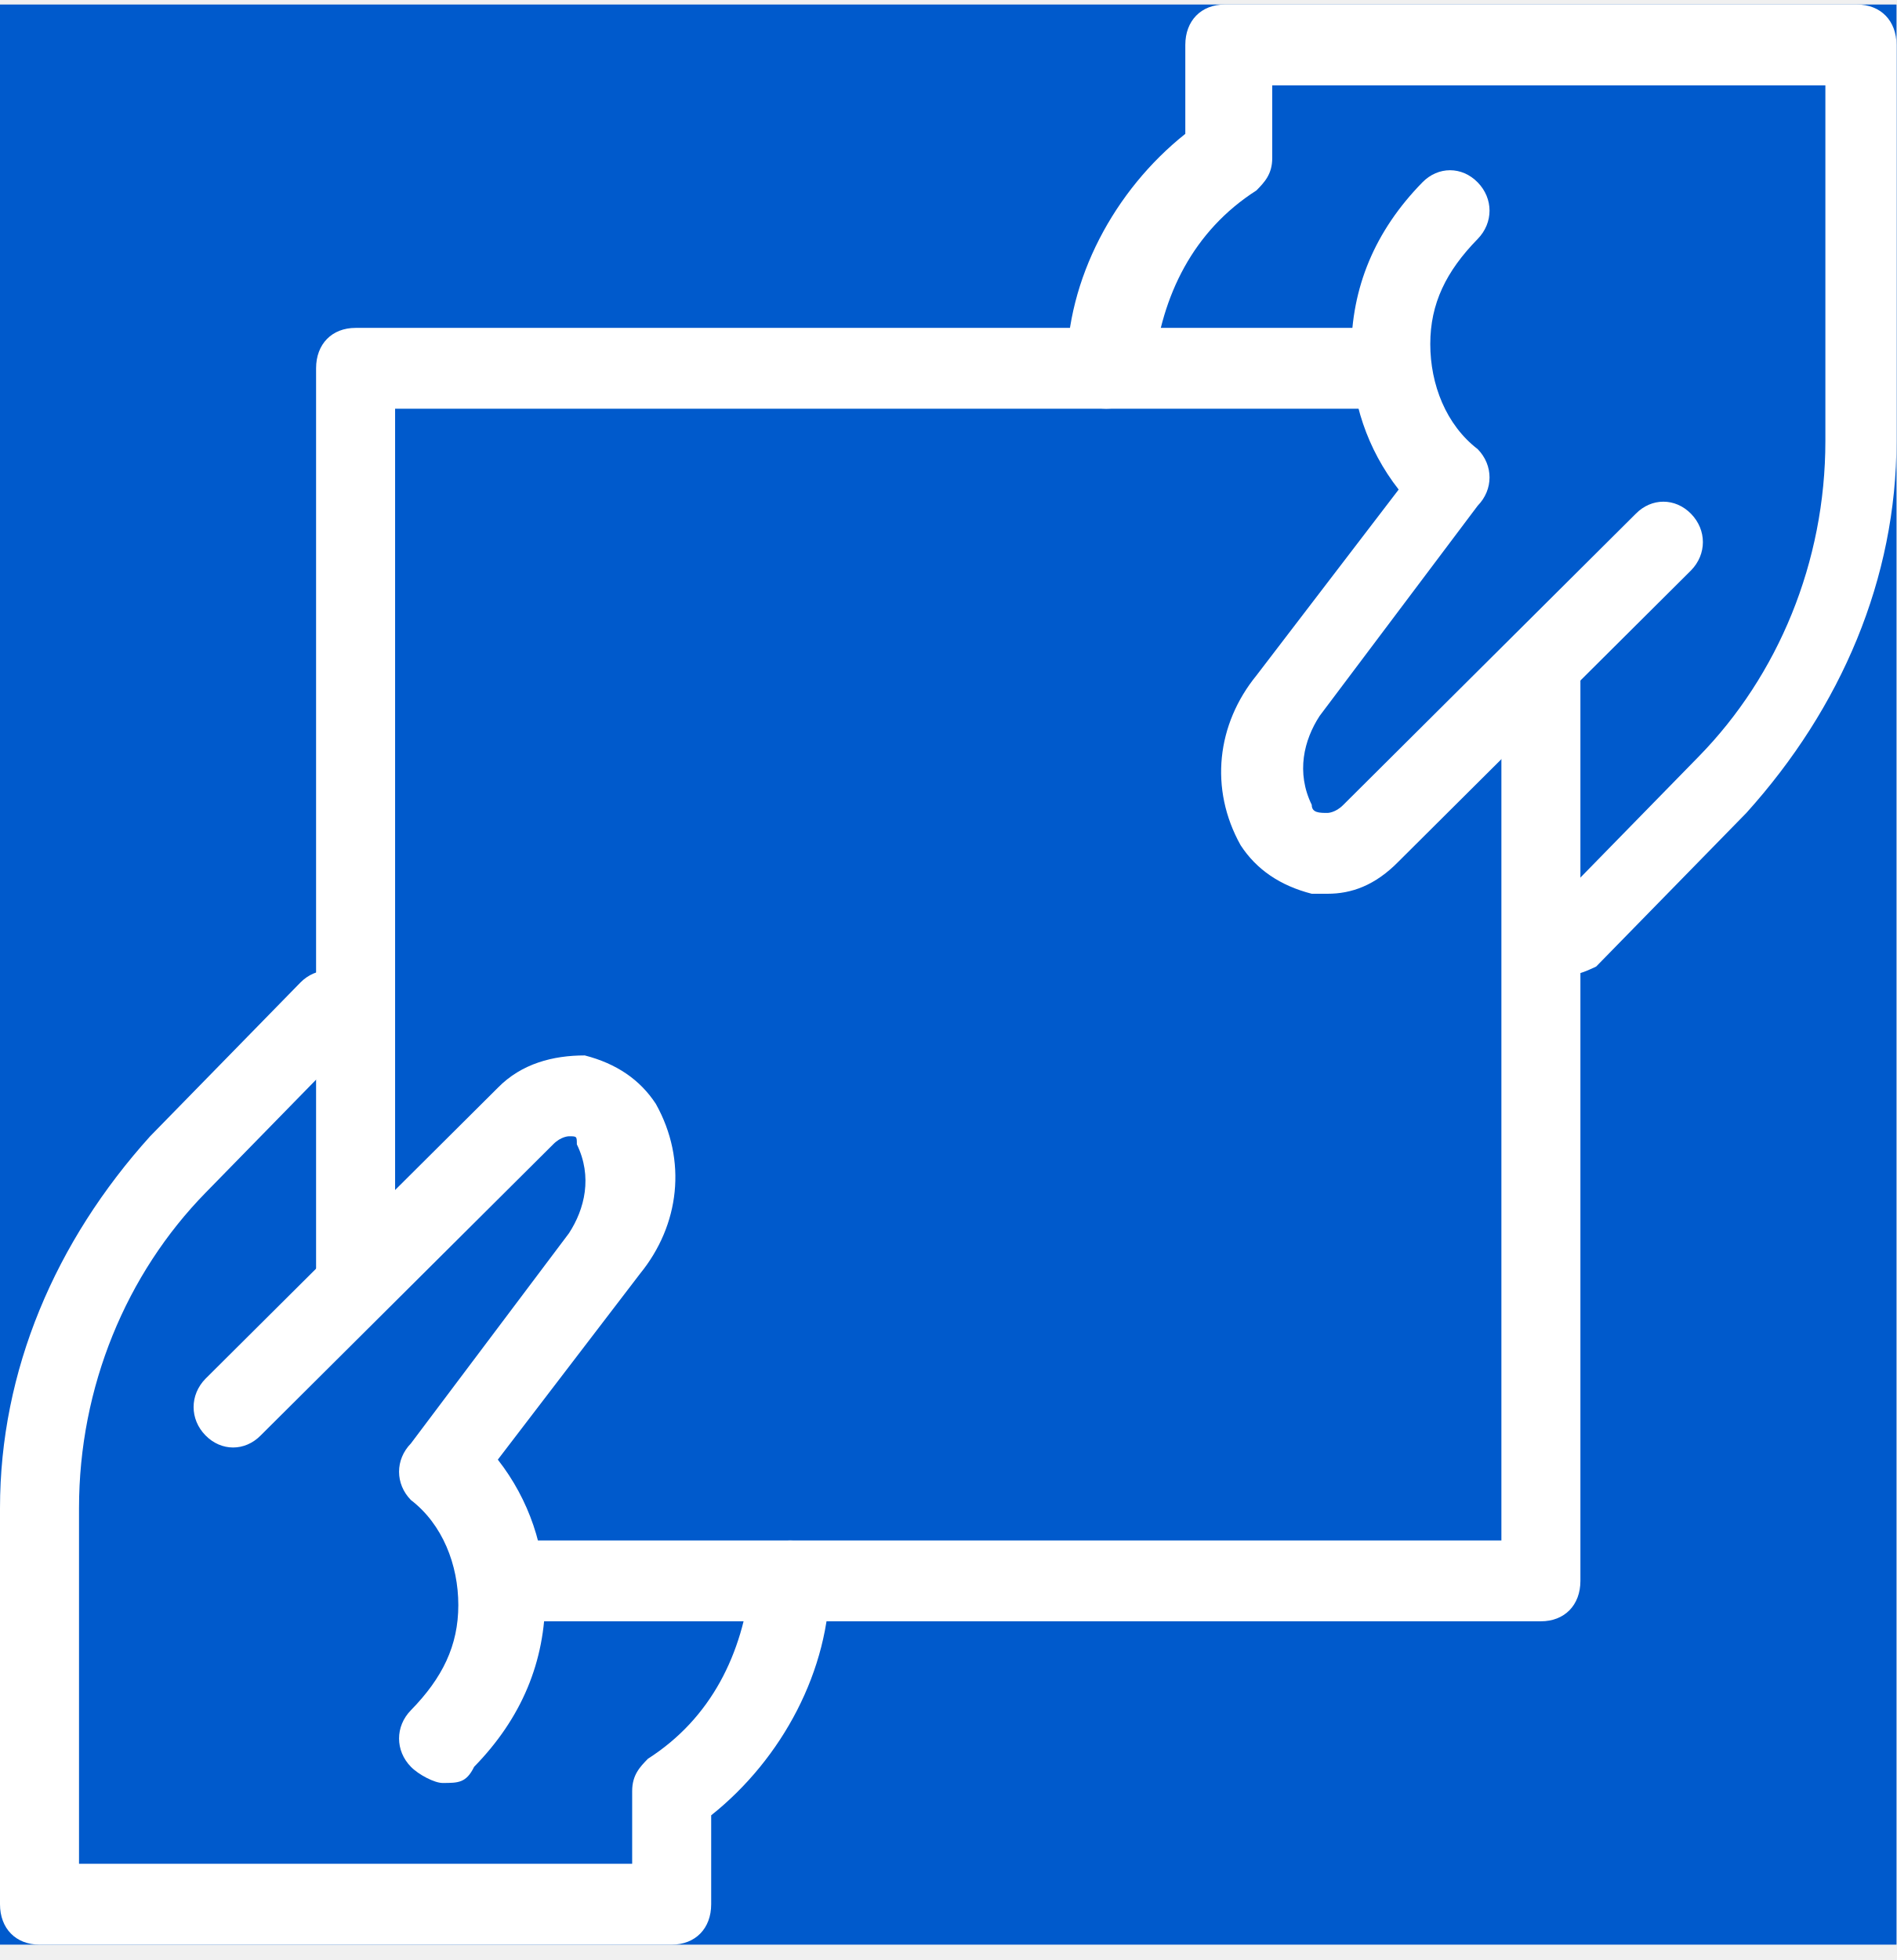
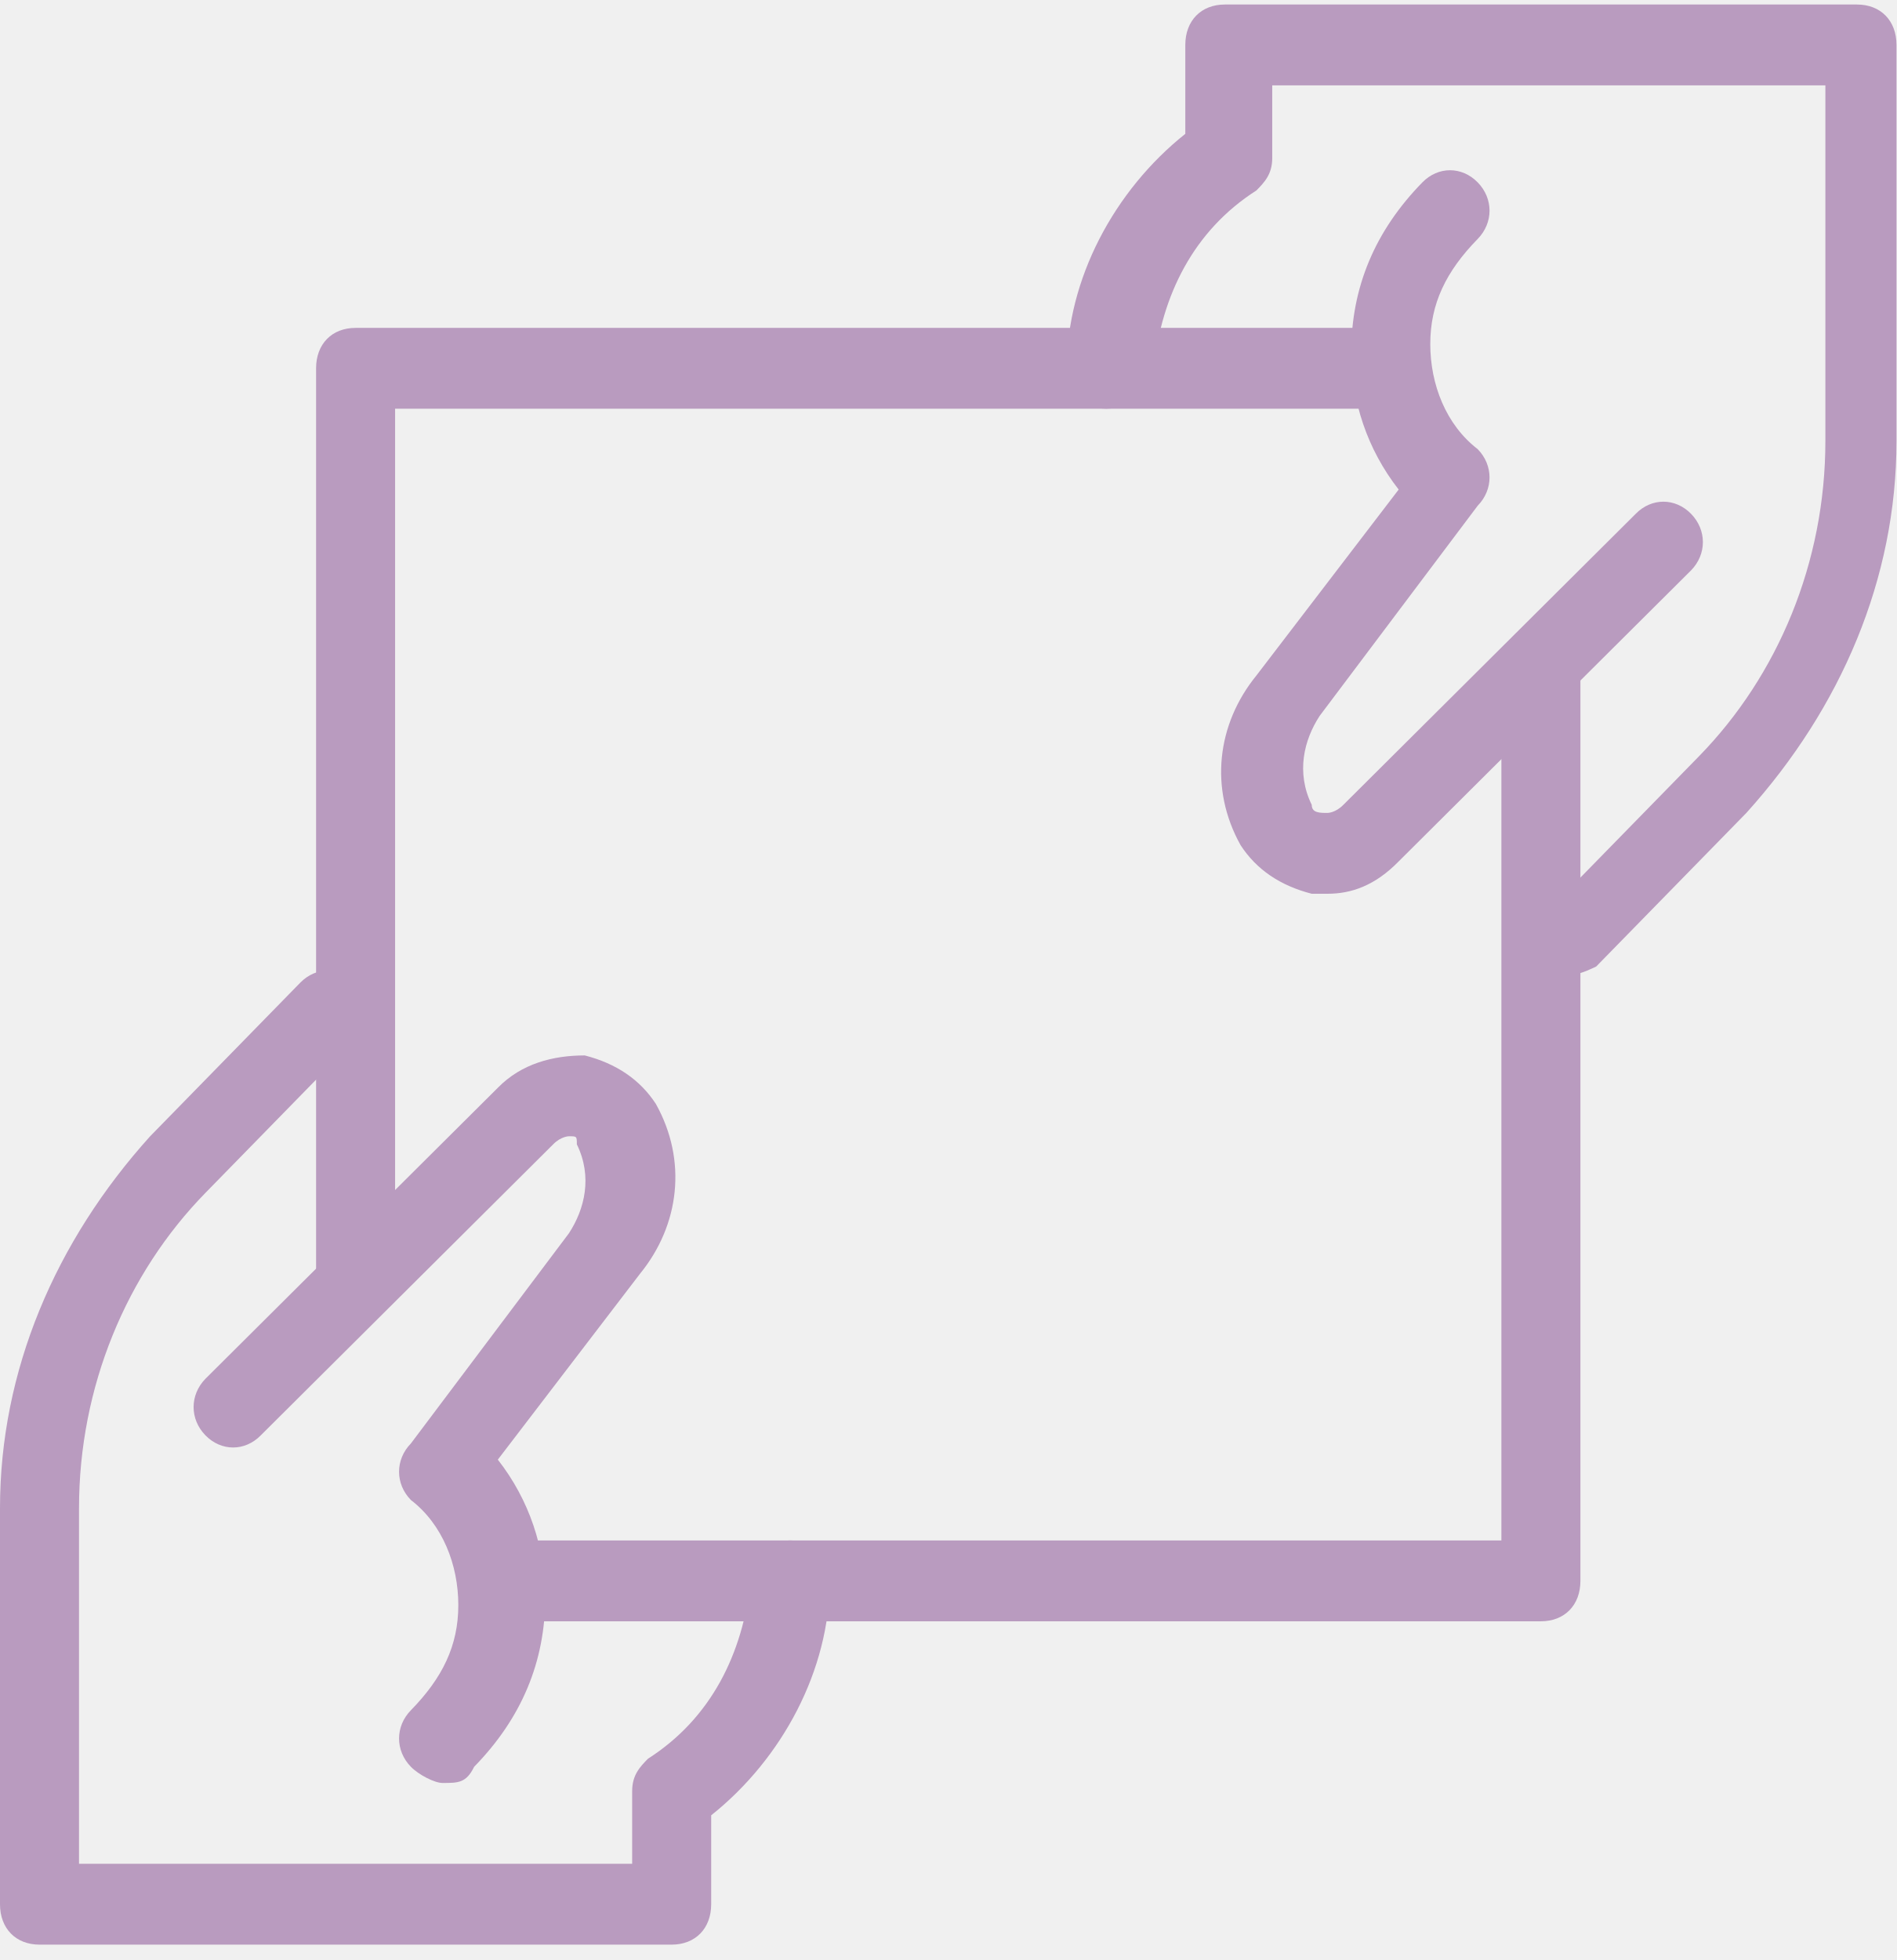
<svg xmlns="http://www.w3.org/2000/svg" width="60" height="62" viewBox="0 0 60 62" fill="none">
-   <rect width="60" height="61.371" transform="translate(0 0.143066)" fill="#005ACC" />
-   <path d="M13 55.889C12.5 55.377 12.5 54.61 13 54.099C14 53.076 14.5 52.053 14.5 50.774C14.5 49.496 14 48.217 13 47.45C12.5 46.939 12.5 46.172 13 45.66L18 39.011C18.5 38.244 18.75 37.221 18.25 36.199C18.25 35.943 18.25 35.943 18 35.943C18 35.943 17.75 35.943 17.5 36.199L8.25 45.404C7.75 45.916 7 45.916 6.5 45.404C6 44.893 6 44.126 6.5 43.614L15.75 34.409C16.5 33.642 17.5 33.386 18.5 33.386C19.5 33.642 20.25 34.153 20.75 34.92C21.75 36.71 21.5 38.756 20.25 40.29L15.75 46.172C16.75 47.45 17.25 48.984 17.25 50.519C17.25 52.564 16.5 54.354 15 55.889C14.75 56.4 14.5 56.4 14 56.4C13.75 56.4 13.25 56.144 13 55.889Z" fill="#ffffff" />
-   <path d="M1.25 61.514C0.5 61.514 0 61.003 0 60.236V47.706C0 43.358 1.75 39.267 4.75 35.943L9.5 31.084C10 30.573 10.75 30.573 11.25 31.084C11.75 31.596 11.75 32.363 11.25 32.874L6.5 37.733C4 40.29 2.5 43.87 2.5 47.706V58.957H20V56.656C20 56.144 20.25 55.889 20.5 55.633C22.5 54.354 23.5 52.309 23.75 50.007C23.75 49.24 24.25 48.728 25 48.728C25.75 48.728 26.25 49.24 26.25 50.007C26.25 52.82 24.75 55.633 22.5 57.423V60.236C22.5 61.003 22 61.514 21.25 61.514H1.25Z" fill="#ffffff" />
-   <path d="M41.5 28.272C40.5 28.016 39.75 27.505 39.25 26.737C38.25 24.947 38.5 22.902 39.75 21.367L44.25 15.486C43.25 14.207 42.75 12.673 42.75 11.139C42.75 9.093 43.5 7.303 45 5.769C45.5 5.257 46.25 5.257 46.75 5.769C47.25 6.28 47.25 7.047 46.75 7.559C45.75 8.582 45.25 9.605 45.25 10.883C45.25 12.162 45.75 13.44 46.75 14.207C47.25 14.719 47.25 15.486 46.75 15.997L41.75 22.646C41.25 23.413 41 24.436 41.5 25.459C41.5 25.715 41.75 25.715 42 25.715C42 25.715 42.25 25.715 42.5 25.459L51.75 16.253C52.25 15.742 53 15.742 53.5 16.253C54 16.765 54 17.532 53.5 18.043L44.25 27.249C43.5 28.016 42.75 28.272 42 28.272C41.75 28.272 41.75 28.272 41.5 28.272Z" fill="#ffffff" />
-   <path d="M49 30.573C48.5 30.062 48.5 29.294 49 28.783L53.75 23.924C56.25 21.367 57.75 17.787 57.75 13.952V2.7H40.25V5.002C40.25 5.513 40 5.769 39.75 6.024C37.75 7.303 36.75 9.349 36.5 11.65C36.25 12.417 35.75 12.929 35 12.929C34.25 12.929 33.75 12.417 33.75 11.65C33.75 8.837 35.25 6.024 37.5 4.234V1.422C37.5 0.654 38 0.143 38.75 0.143H58.75C59.5 0.143 60 0.654 60 1.422V13.952C60 18.299 58.25 22.39 55.25 25.715L50.5 30.573C50.5 30.573 50 30.829 49.75 30.829C49.5 30.829 49 30.829 49 30.573Z" fill="#ffffff" />
-   <path d="M11.25 41.824C10.5 41.824 10 41.313 10 40.546V11.65C10 10.883 10.5 10.372 11.25 10.372H44C44.75 10.372 45.25 10.883 45.25 11.65C45.25 12.417 44.75 12.929 44 12.929H12.5V40.546C12.5 41.313 12 41.824 11.25 41.824Z" fill="#ffffff" />
-   <path d="M48.75 51.286H16.25C16 51.286 15.75 51.286 15.5 51.286C14.75 51.03 14.5 50.519 14.5 49.752C14.5 48.984 15.25 48.729 16 48.729H47.5V21.112C47.5 20.344 48 19.833 48.75 19.833C49.5 19.833 50 20.344 50 21.112V50.007C50 50.774 49.5 51.286 48.75 51.286Z" fill="#ffffff" />
+   <path d="M13 55.889C12.5 55.377 12.5 54.61 13 54.099C14 53.076 14.5 52.053 14.5 50.774C14.5 49.496 14 48.217 13 47.45C12.5 46.939 12.5 46.172 13 45.66L18 39.011C18.5 38.244 18.75 37.221 18.25 36.199C18.25 35.943 18.25 35.943 18 35.943C18 35.943 17.75 35.943 17.5 36.199L8.25 45.404C7.75 45.916 7 45.916 6.5 45.404C6 44.893 6 44.126 6.5 43.614L15.75 34.409C16.5 33.642 17.5 33.386 18.5 33.386C19.5 33.642 20.25 34.153 20.75 34.92C21.75 36.71 21.5 38.756 20.25 40.29L15.75 46.172C16.75 47.45 17.25 48.984 17.25 50.519C17.25 52.564 16.5 54.354 15 55.889C14.75 56.4 14.5 56.4 14 56.4C13.75 56.4 13.25 56.144 13 55.889Z" fill="#B99BBF" />
+   <path d="M1.25 61.514C0.5 61.514 0 61.003 0 60.236V47.706C0 43.358 1.75 39.267 4.75 35.943L9.5 31.084C10 30.573 10.75 30.573 11.25 31.084C11.75 31.596 11.75 32.363 11.25 32.874L6.5 37.733C4 40.29 2.5 43.87 2.5 47.706V58.957H20V56.656C20 56.144 20.25 55.889 20.5 55.633C22.5 54.354 23.5 52.309 23.75 50.007C23.75 49.24 24.25 48.728 25 48.728C25.75 48.728 26.25 49.24 26.25 50.007C26.25 52.82 24.75 55.633 22.5 57.423V60.236C22.5 61.003 22 61.514 21.25 61.514H1.25Z" fill="#B99BBF" />
+   <path d="M41.5 28.272C40.5 28.016 39.75 27.505 39.25 26.737C38.25 24.947 38.5 22.902 39.75 21.367L44.25 15.486C43.25 14.207 42.75 12.673 42.75 11.139C42.75 9.093 43.5 7.303 45 5.769C45.5 5.257 46.25 5.257 46.75 5.769C47.25 6.28 47.25 7.047 46.75 7.559C45.75 8.582 45.25 9.605 45.25 10.883C45.25 12.162 45.75 13.44 46.75 14.207C47.25 14.719 47.25 15.486 46.75 15.997L41.75 22.646C41.25 23.413 41 24.436 41.5 25.459C41.5 25.715 41.75 25.715 42 25.715C42 25.715 42.25 25.715 42.5 25.459L51.75 16.253C52.25 15.742 53 15.742 53.5 16.253C54 16.765 54 17.532 53.5 18.043L44.25 27.249C43.5 28.016 42.75 28.272 42 28.272C41.75 28.272 41.75 28.272 41.5 28.272Z" fill="#B99BBF" />
+   <path d="M49 30.573C48.5 30.062 48.5 29.294 49 28.783L53.75 23.924C56.25 21.367 57.75 17.787 57.75 13.952V2.7H40.25V5.002C40.25 5.513 40 5.769 39.75 6.024C37.75 7.303 36.75 9.349 36.5 11.65C36.25 12.417 35.75 12.929 35 12.929C34.25 12.929 33.75 12.417 33.75 11.65C33.75 8.837 35.25 6.024 37.5 4.234V1.422C37.5 0.654 38 0.143 38.75 0.143H58.75C59.5 0.143 60 0.654 60 1.422V13.952C60 18.299 58.25 22.39 55.25 25.715L50.5 30.573C50.5 30.573 50 30.829 49.75 30.829C49.5 30.829 49 30.829 49 30.573Z" fill="#B99BBF" />
+   <path d="M11.25 41.824C10.5 41.824 10 41.313 10 40.546V11.65C10 10.883 10.5 10.372 11.25 10.372H44C44.75 10.372 45.25 10.883 45.25 11.65C45.25 12.417 44.75 12.929 44 12.929H12.5V40.546C12.5 41.313 12 41.824 11.25 41.824Z" fill="#B99BBF" />
+   <path d="M48.75 51.286H16.25C16 51.286 15.75 51.286 15.5 51.286C14.75 51.03 14.5 50.519 14.5 49.752C14.5 48.984 15.25 48.729 16 48.729H47.5V21.112C47.5 20.344 48 19.833 48.75 19.833C49.5 19.833 50 20.344 50 21.112V50.007C50 50.774 49.5 51.286 48.75 51.286Z" fill="#B99BBF" />
</svg>
